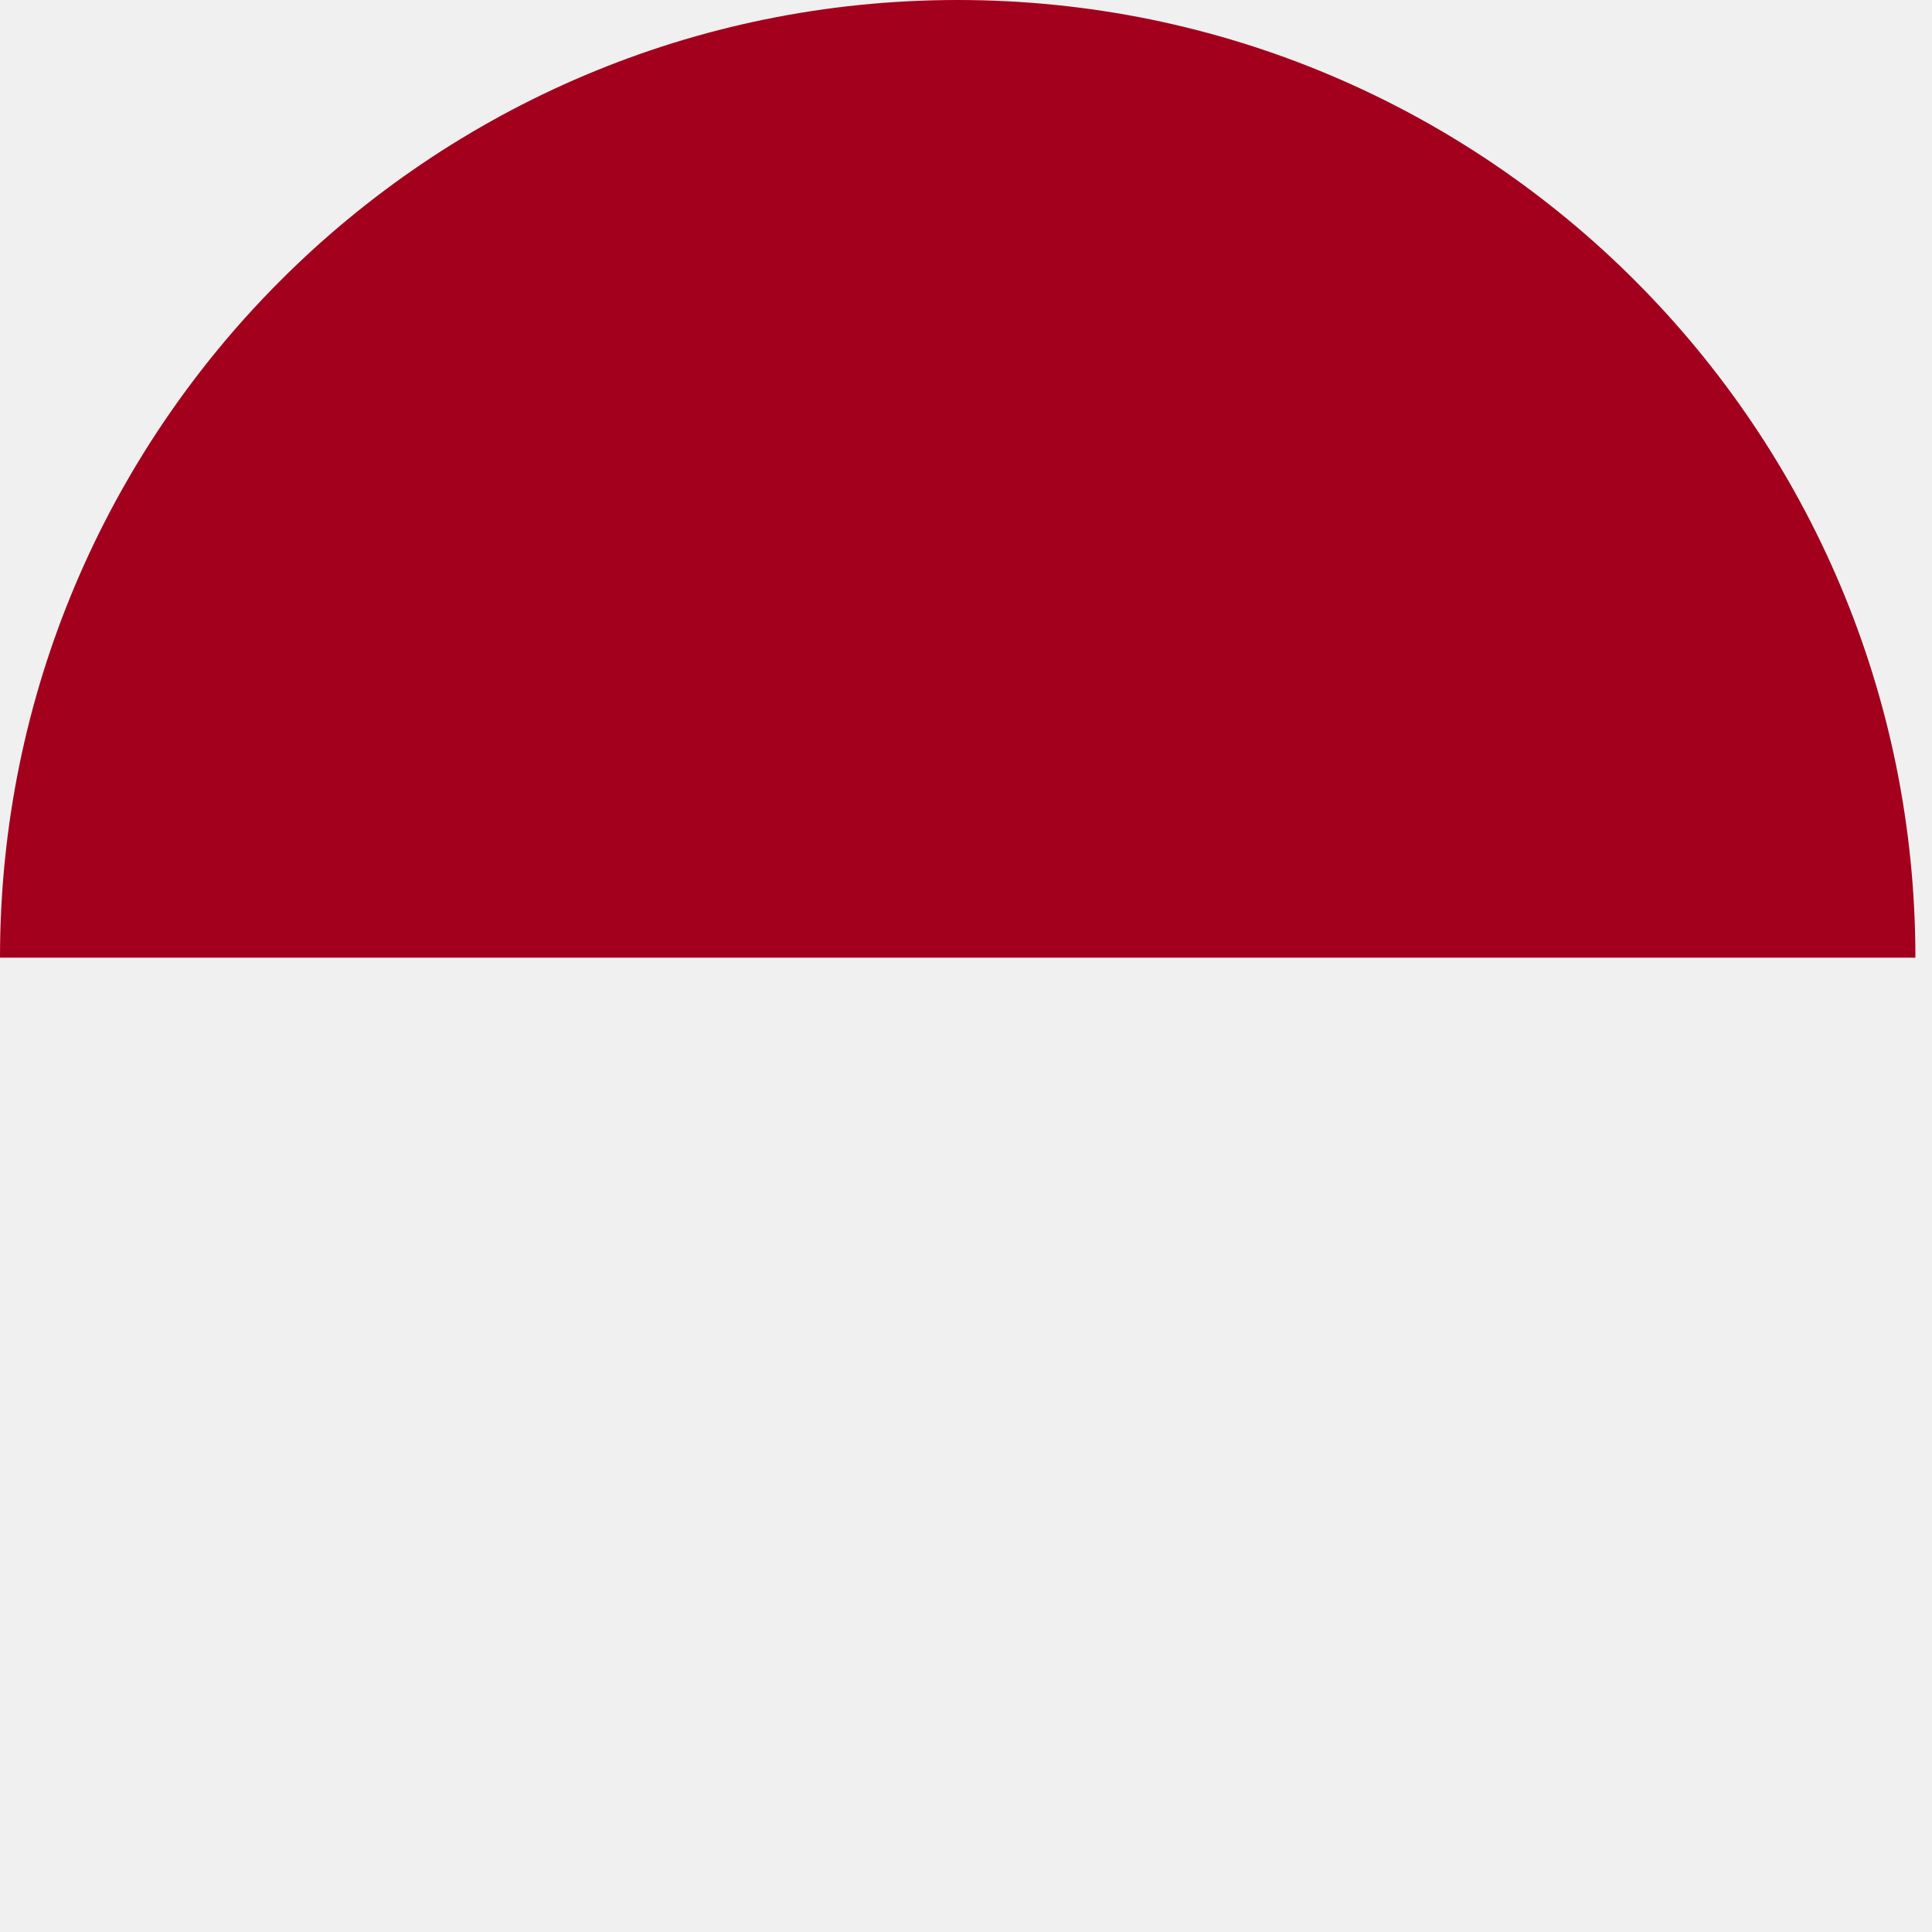
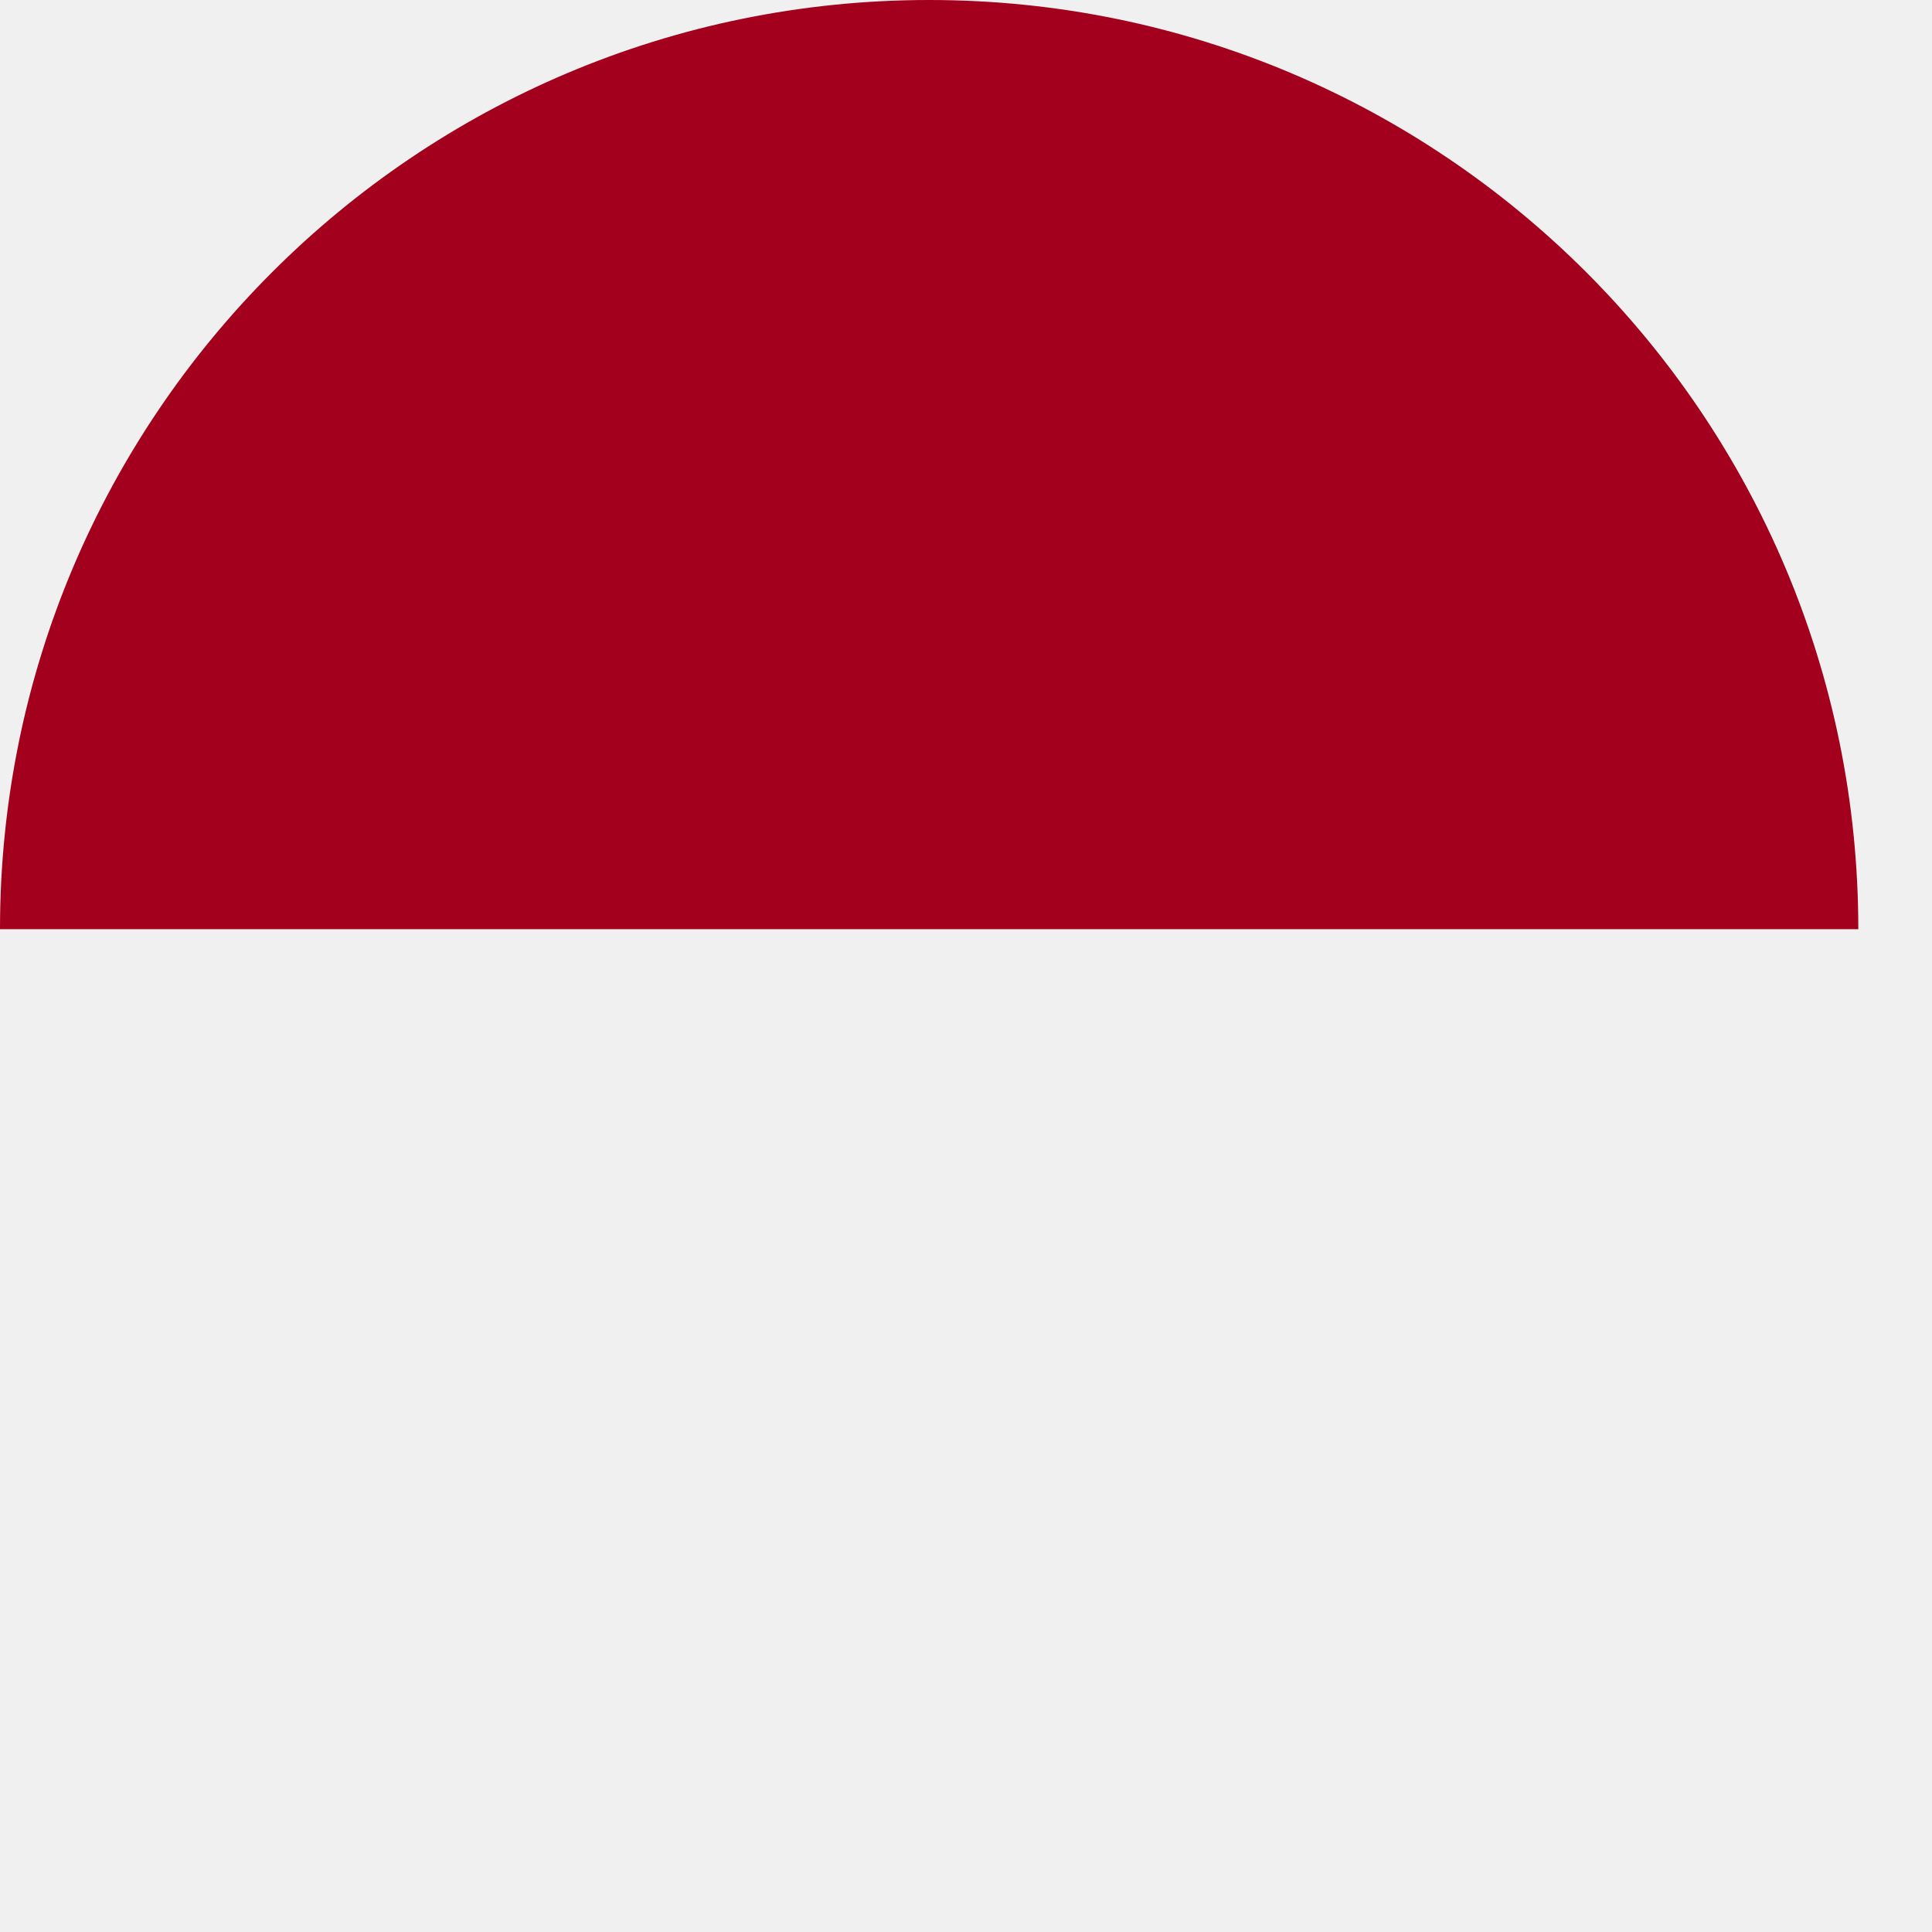
- <svg xmlns="http://www.w3.org/2000/svg" width="22" height="22" viewBox="0 0 22 22" fill="none">
-   <g clip-path="url(#clip0_298_23470)">
-     <path d="M10.905 21.811C16.928 21.811 21.811 16.928 21.811 10.905C21.811 4.883 16.928 0 10.905 0C4.883 0 0 4.883 0 10.905C0 16.928 4.883 21.811 10.905 21.811Z" fill="#F0F0F0" />
-     <path d="M0 10.905C0 4.883 4.883 0 10.905 0C16.928 0 21.811 4.883 21.811 10.905" fill="#A2001D" />
+ <svg xmlns="http://www.w3.org/2000/svg" width="21" height="21" viewBox="0 0 21 21" fill="none">
+   <g clip-path="url(#clip0_298_31771)">
+     <path d="M10.1 20.199C15.678 20.199 20.199 15.678 20.199 10.1C20.199 4.522 15.678 0 10.1 0C4.522 0 0 4.522 0 10.1C0 15.678 4.522 20.199 10.1 20.199Z" fill="#F0F0F0" />
+     <path d="M0 10.1C0 4.522 4.522 0 10.1 0C15.678 0 20.199 4.522 20.199 10.1" fill="#A2001D" />
  </g>
  <defs>
-     <clipPath id="clip0_298_23470">
-       <rect width="21.811" height="21.811" fill="white" />
+     <clipPath id="clip0_298_31771">
+       <rect width="20.199" height="20.199" fill="white" />
    </clipPath>
  </defs>
</svg>
